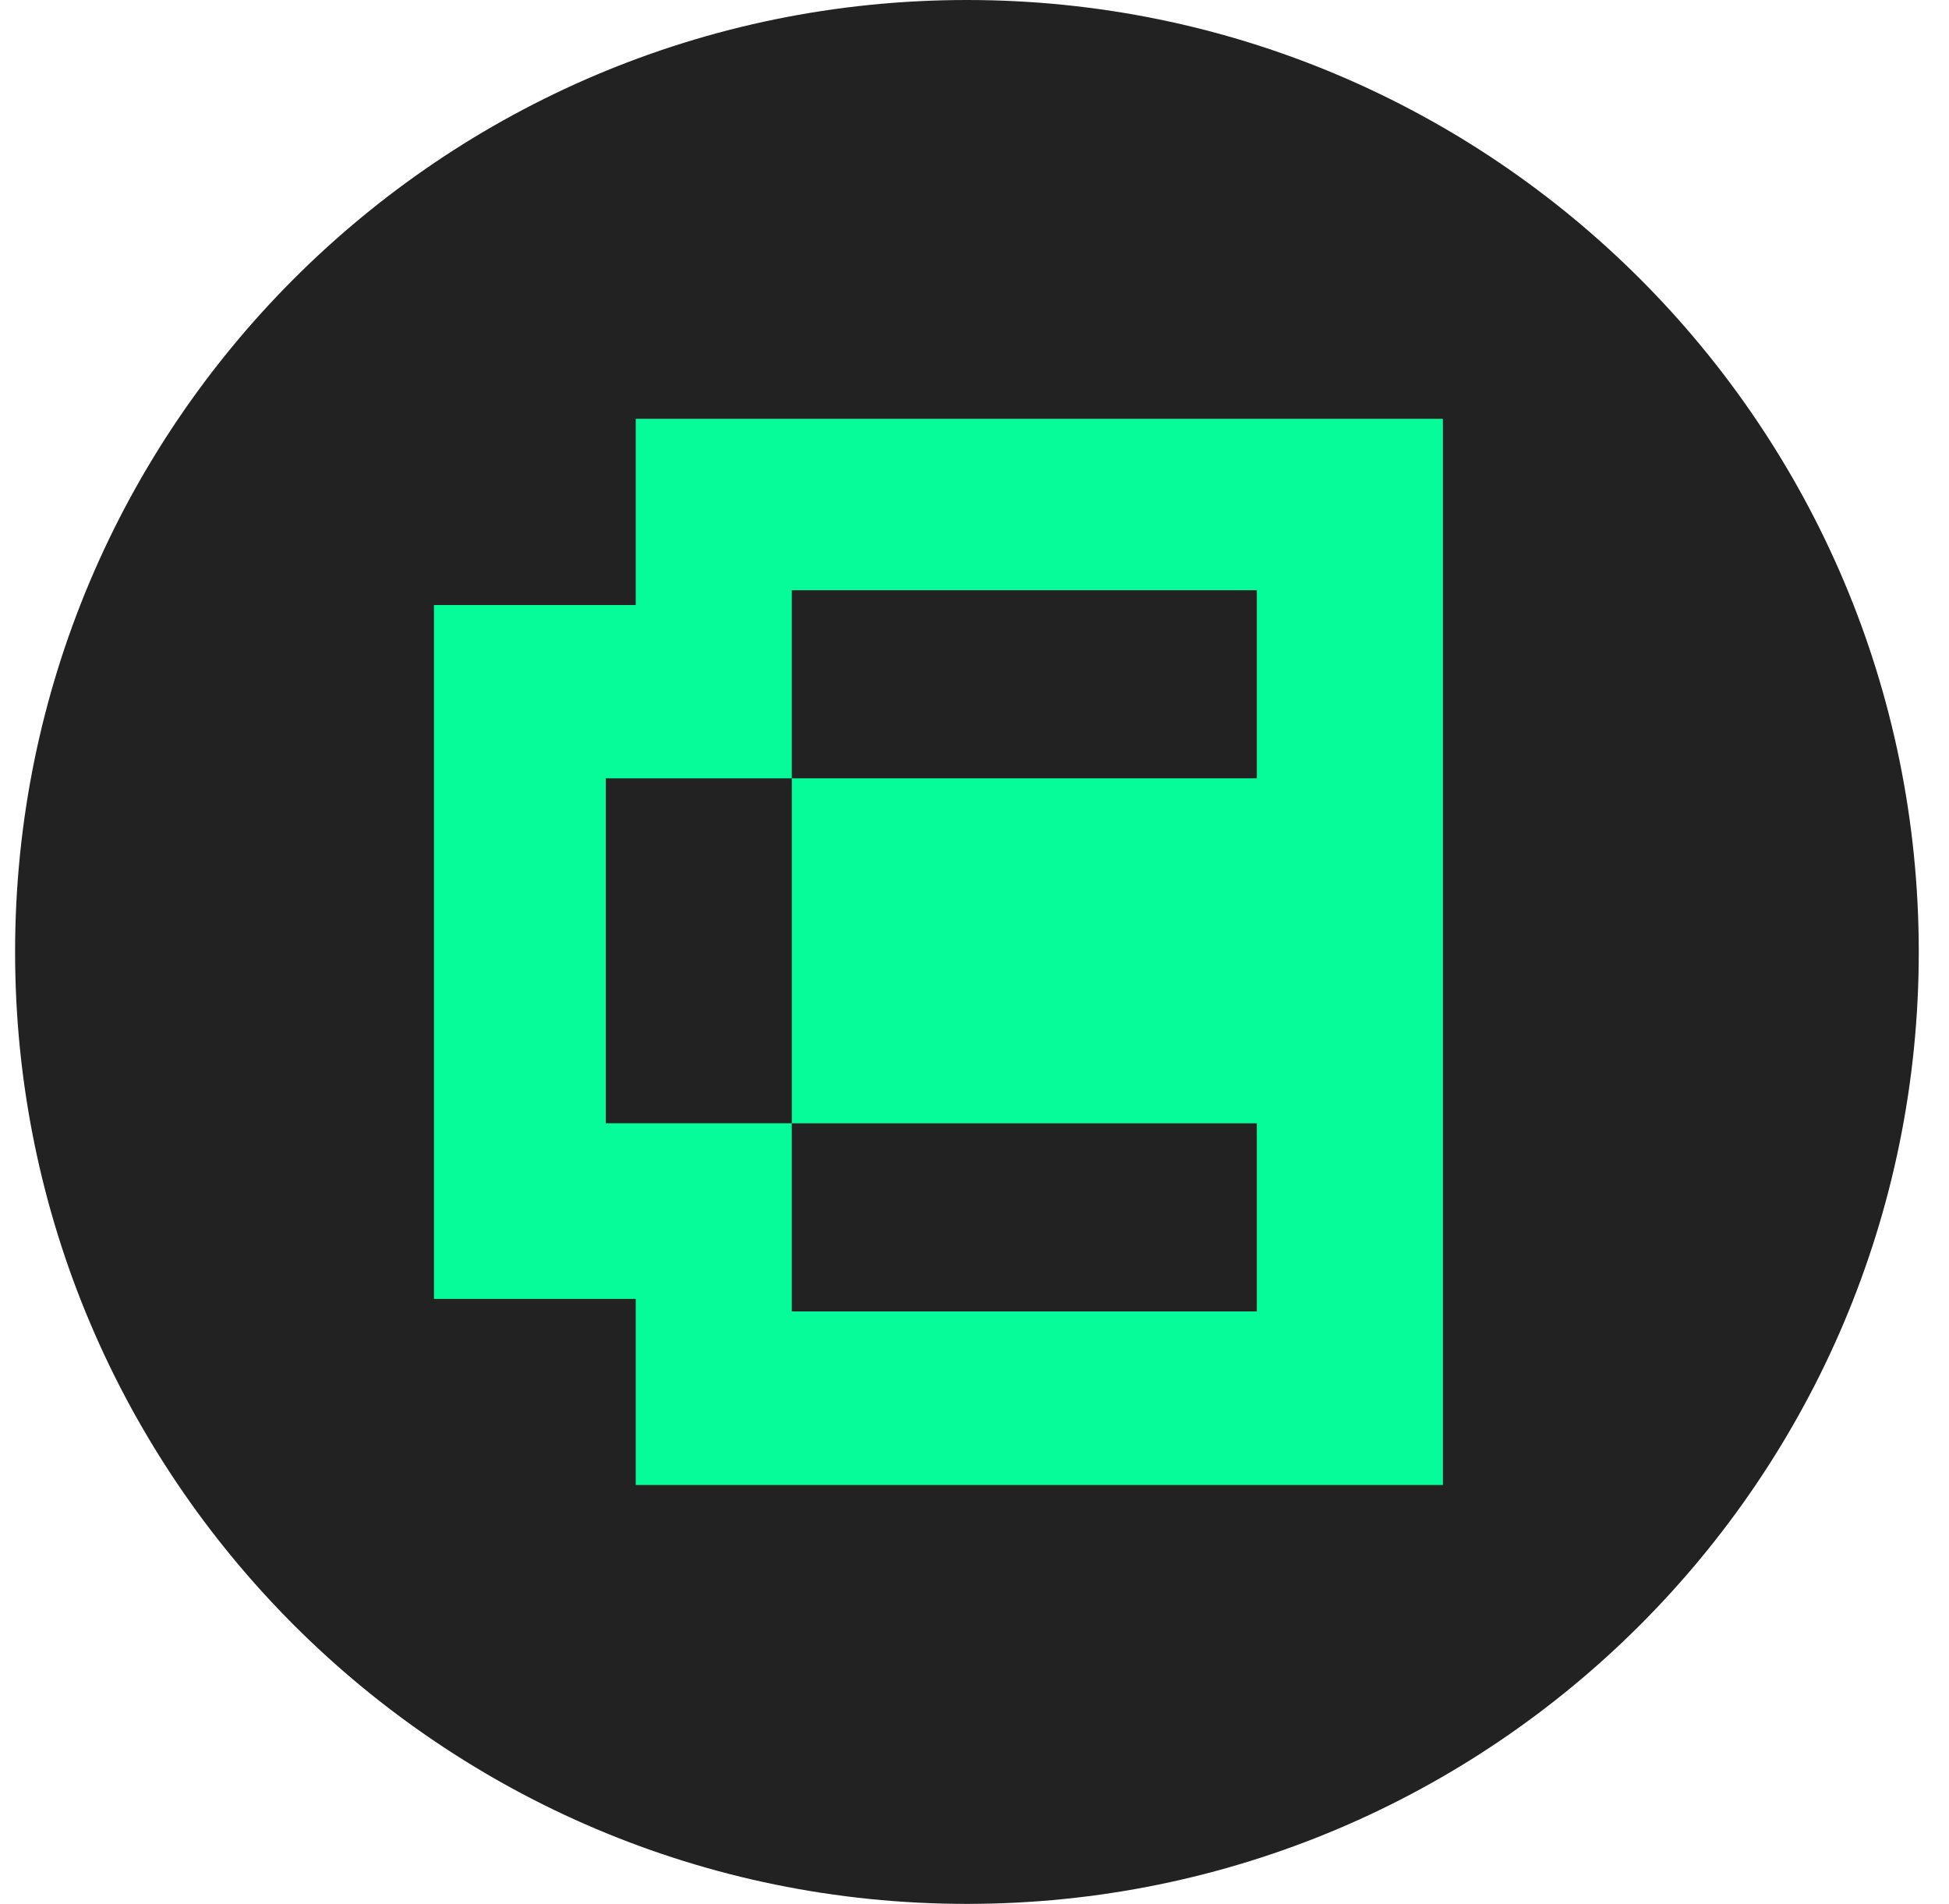
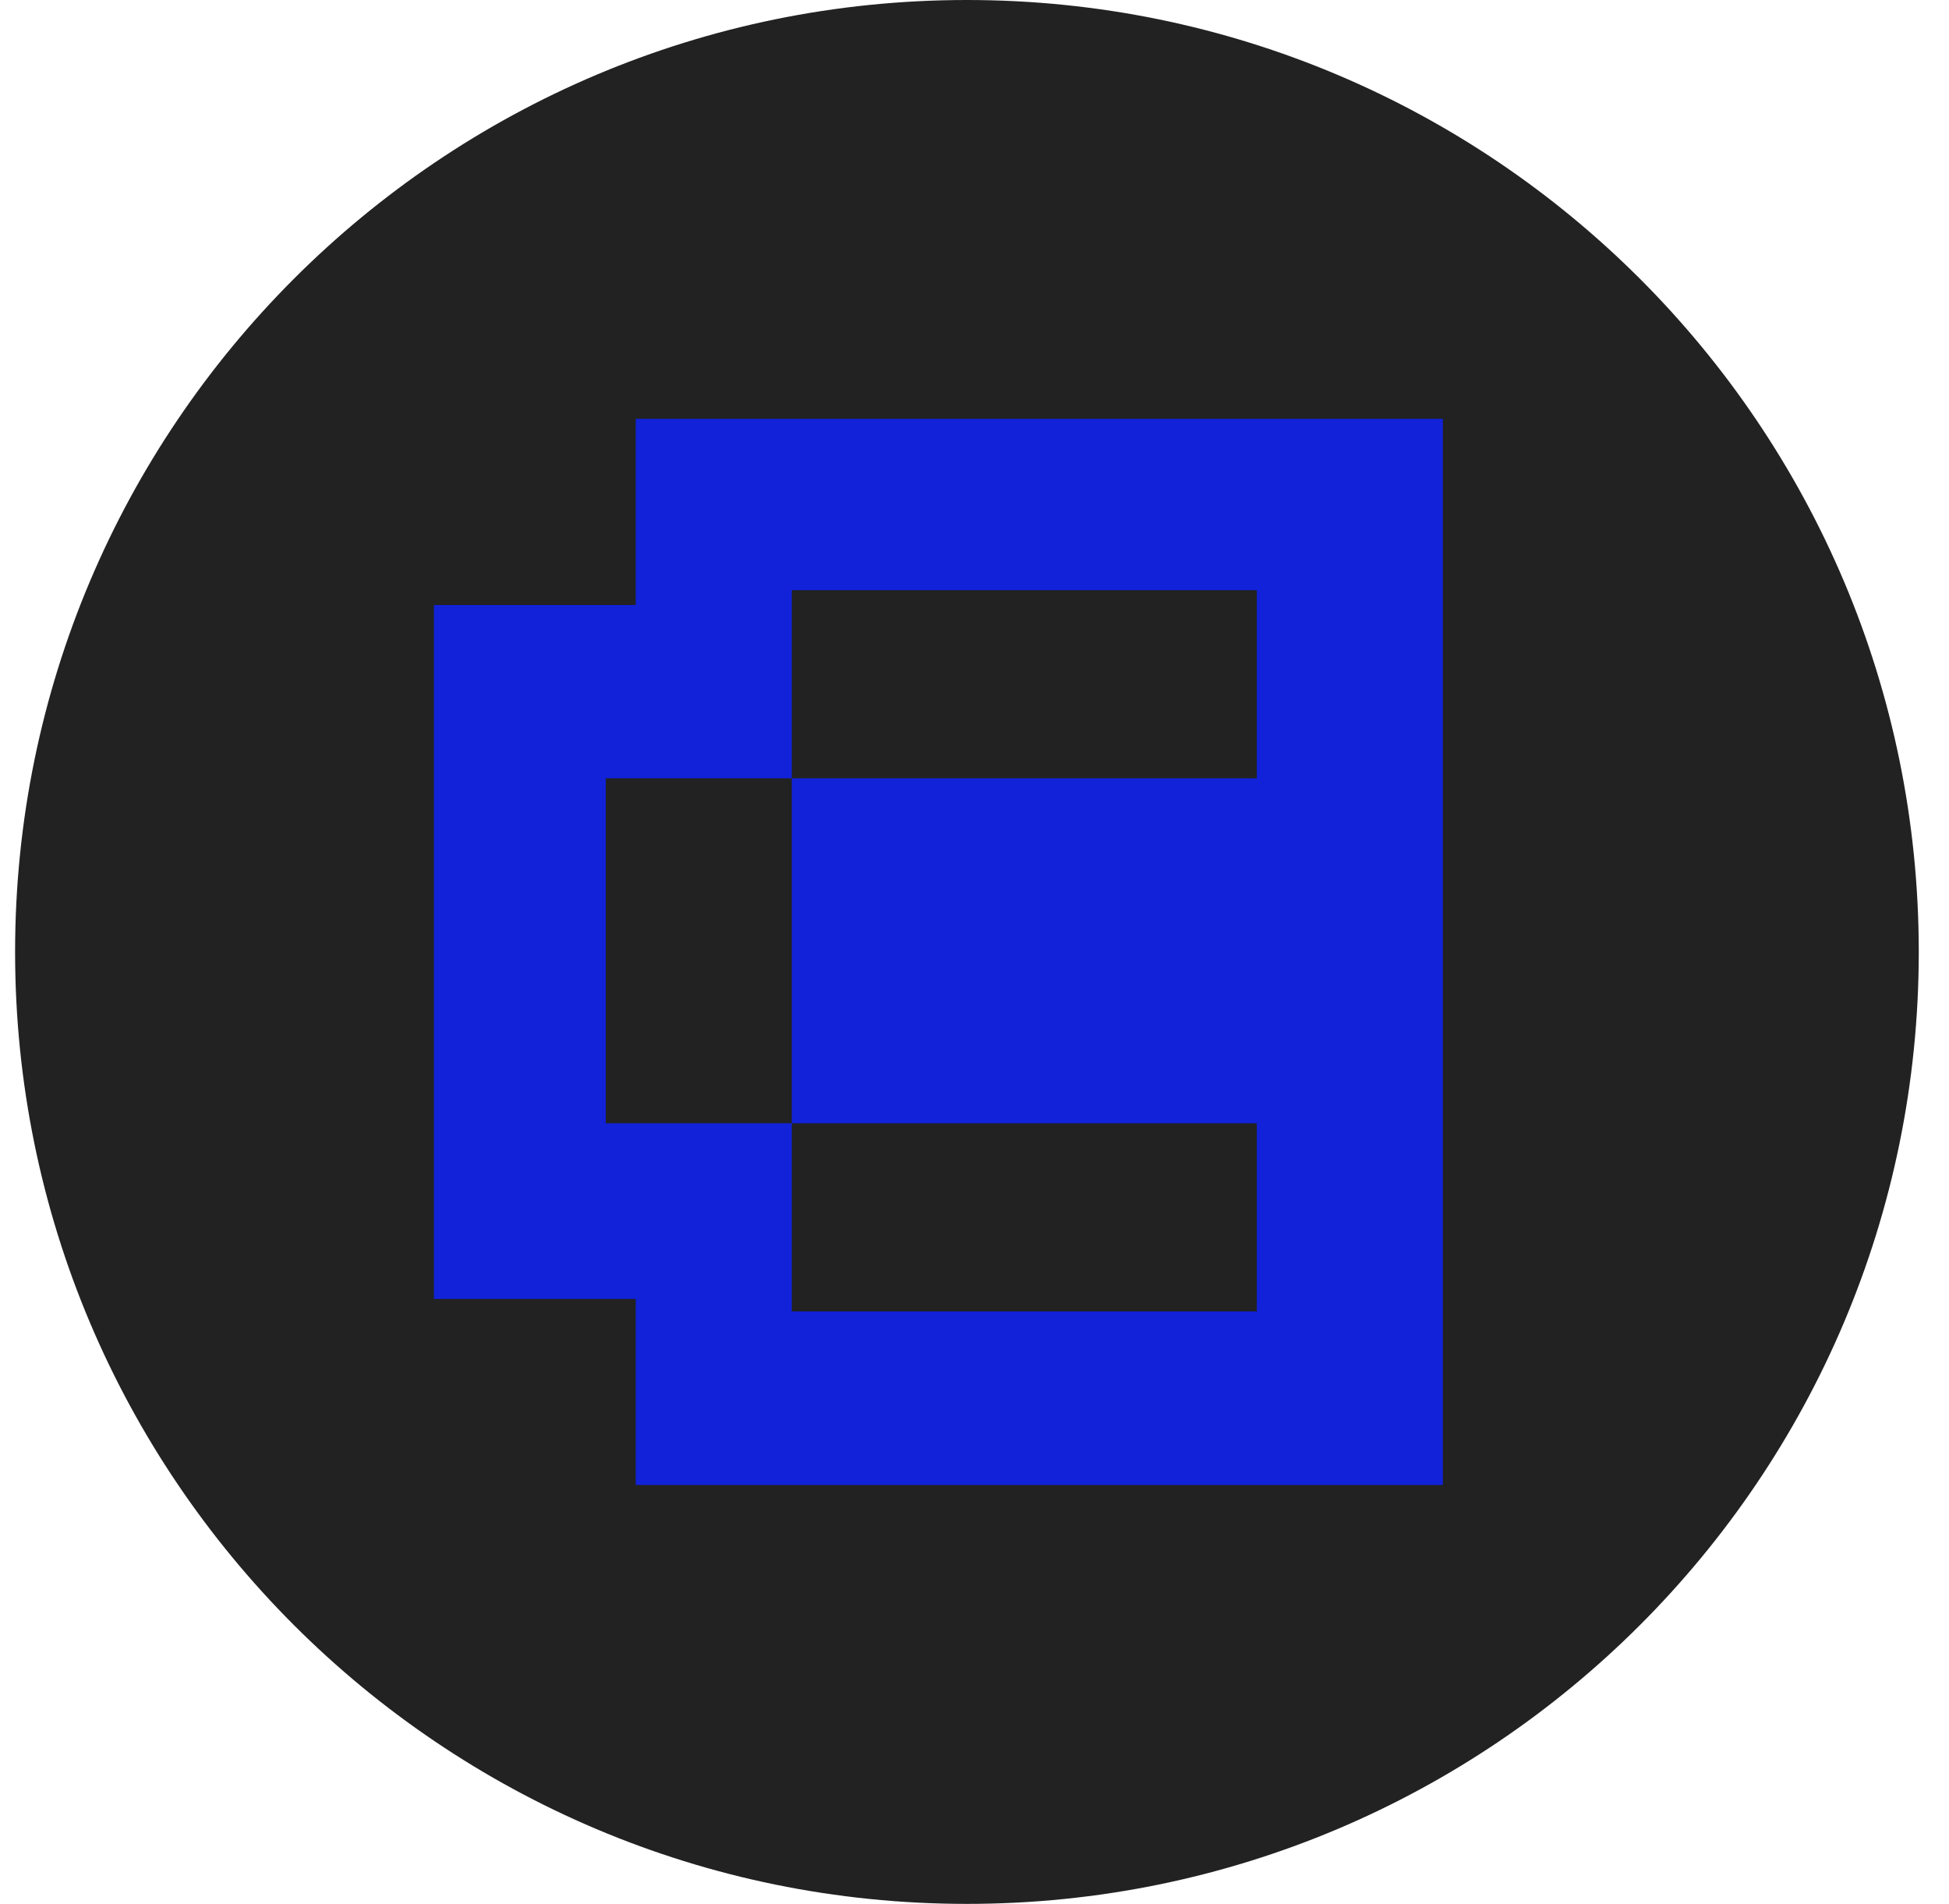
<svg xmlns="http://www.w3.org/2000/svg" width="43" height="42" viewBox="0 0 43 42" fill="none">
  <rect x="0.333" width="42" height="42" rx="21" fill="#222222" />
-   <path fill-rule="evenodd" clip-rule="evenodd" d="M9.574 13.347H14.026V9.239H31.834V32.759L14.026 32.759V28.654H9.574V13.347ZM17.469 13.02H27.729V17.17H17.469V24.779L13.365 24.779V17.17H17.469V13.02ZM27.729 24.78H17.469V28.93H27.729V24.78Z" fill="#06FC99" />
+   <path fill-rule="evenodd" clip-rule="evenodd" d="M9.574 13.347H14.026V9.239H31.834V32.759L14.026 32.759V28.654H9.574V13.347ZM17.469 13.02H27.729V17.17H17.469V24.779L13.365 24.779V17.17H17.469V13.02ZM27.729 24.78H17.469V28.93H27.729V24.78Z" fill="#1122D8" />
</svg>
